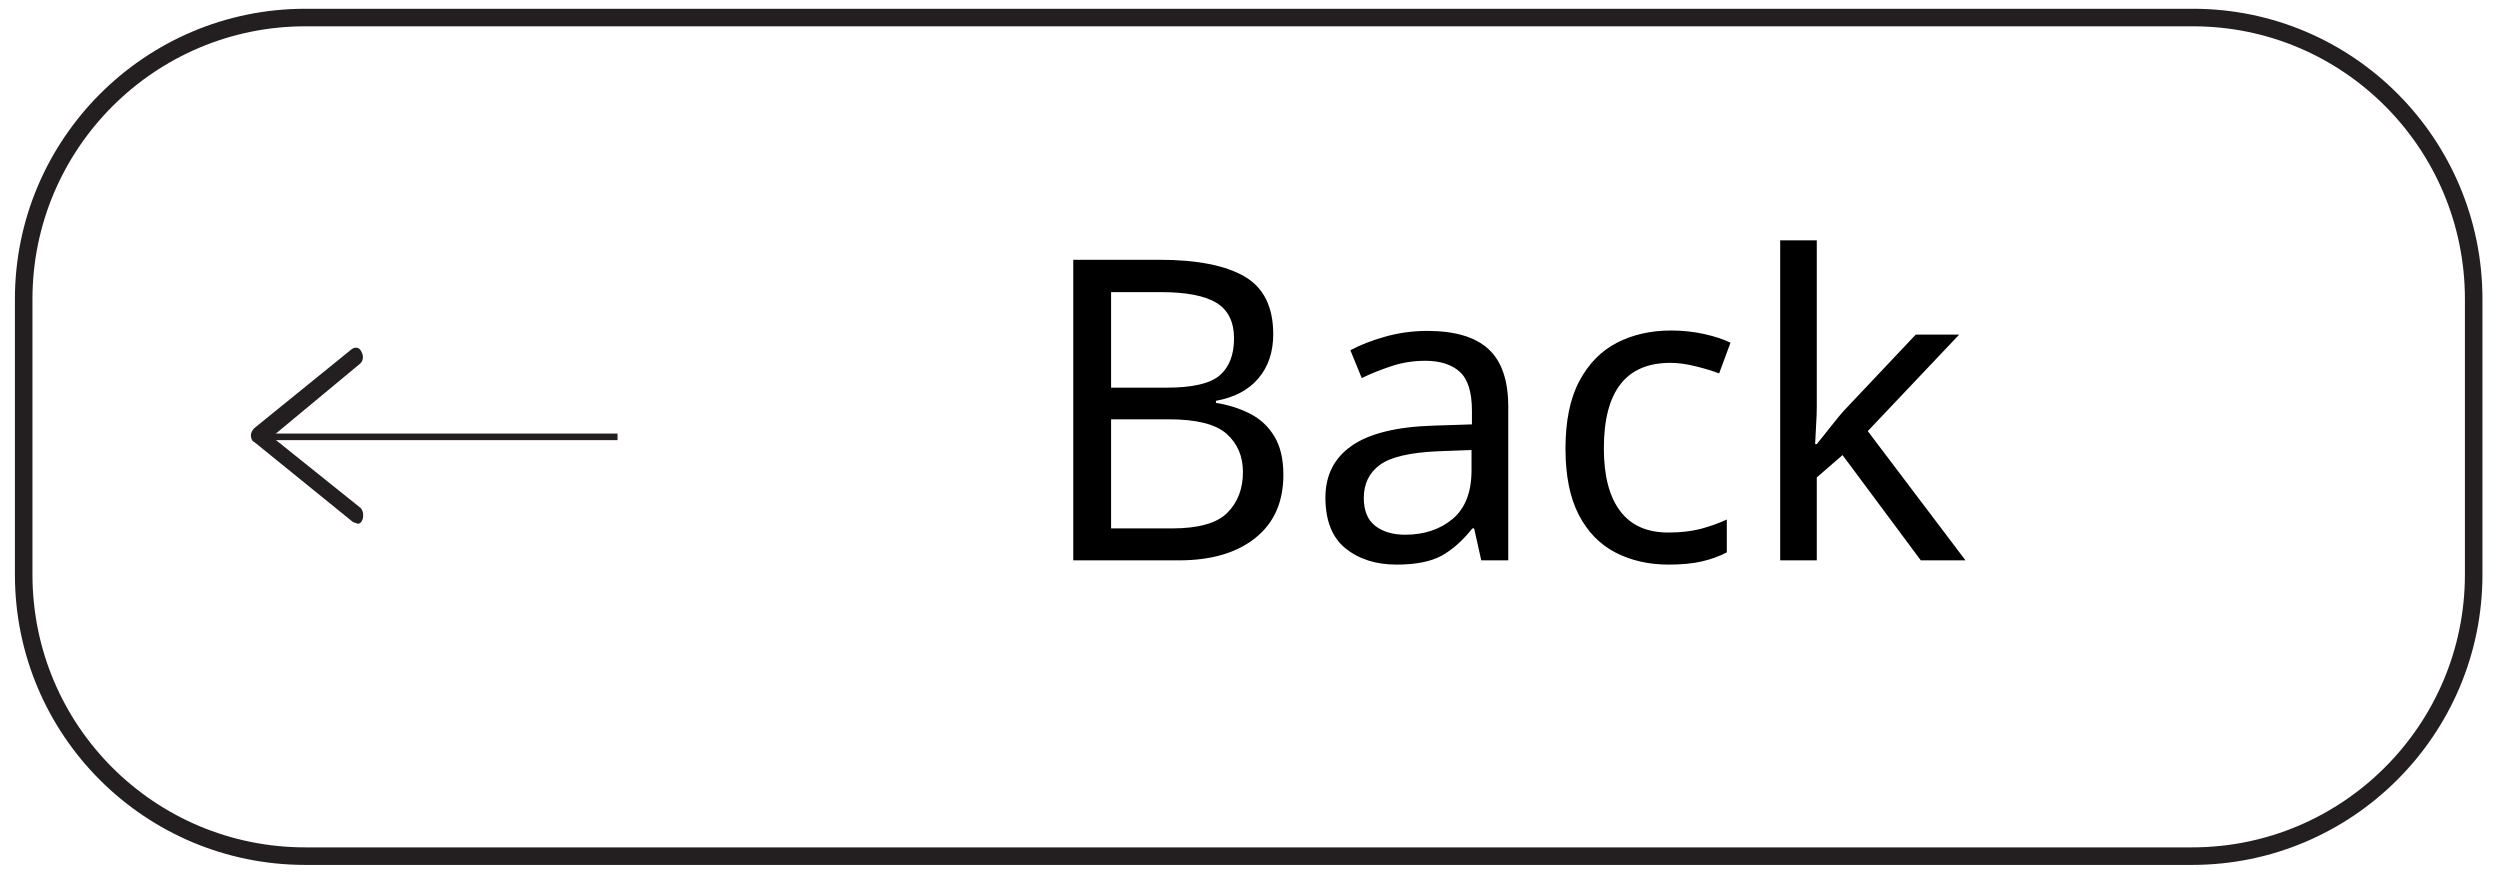
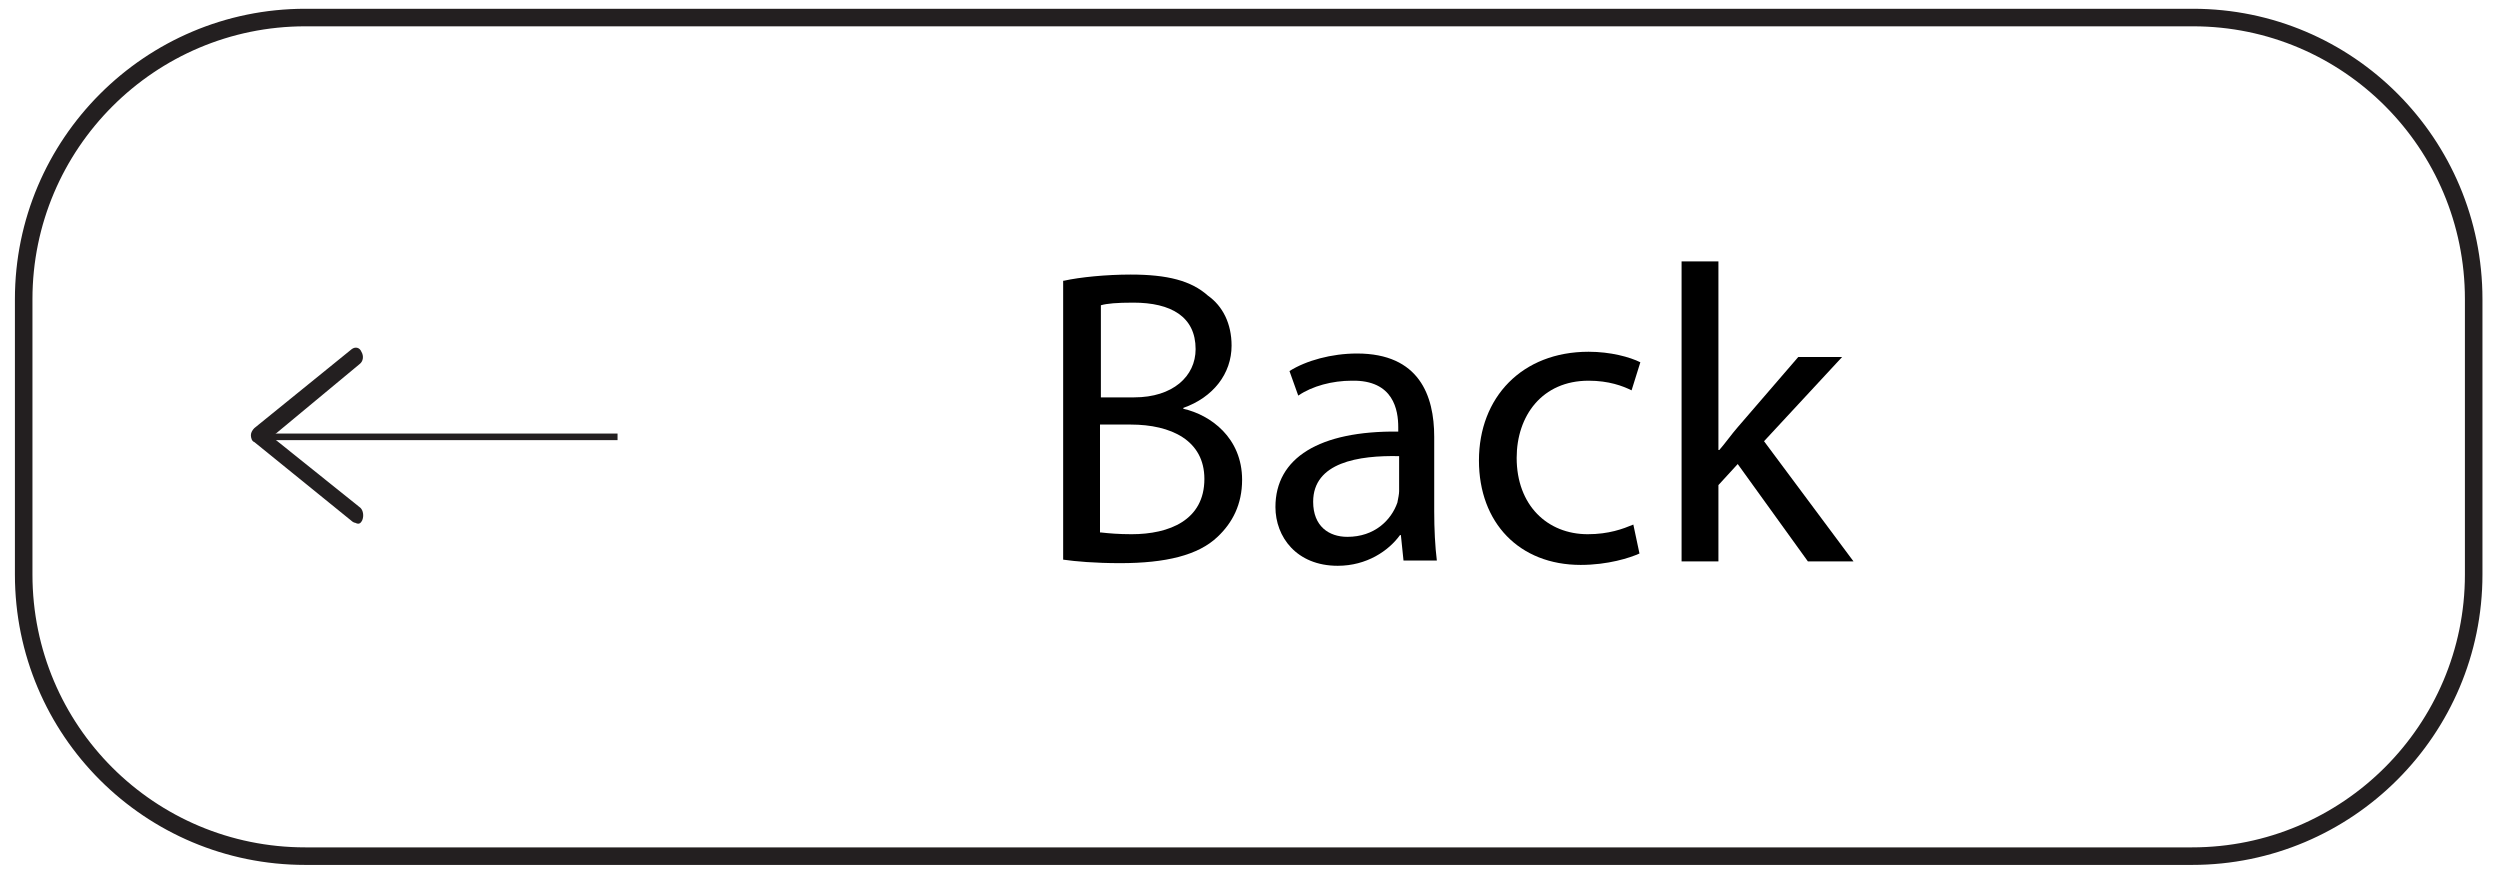
<svg xmlns="http://www.w3.org/2000/svg" version="1.1" id="Layer_1" x="0px" y="0px" viewBox="0 0 285 100" style="enable-background:new 0 0 285 100;" xml:space="preserve">
  <style type="text/css">
	.st0{fill:none;stroke:#231F20;stroke-width:2;stroke-miterlimit:10;}
	.st1{fill:none;stroke:#231F20;stroke-width:0.75;stroke-miterlimit:10;}
	.st2{fill:#231F20;}
- 	.st3{font-family:'MyriadPro-Regular';}
- 	.st4{font-size:48px;}
+ 	.st3{enable-background:new    ;}
</style>
-   <path class="st0" d="M34.8,2H250C267.7,2,282,16.4,282,34.1v31.4c0,17.7-14.4,32.1-32.1,32.1H34.8c-17.7,0-32.1-14.3-32.1-32.1V34.1  C2.7,16.4,17.1,2,34.8,2z" />
+   <path class="st0" d="M34.8,2H250c17.7,0,32,14.4,32,32.1v31.4c0,17.7-14.4,32.1-32.1,32.1H34.8c-17.7,0-32.1-14.3-32.1-32.1V34.1  C2.7,16.4,17.1,2,34.8,2z" />
  <g>
    <line class="st1" x1="30.6" y1="49.8" x2="70.4" y2="49.8" />
    <g>
-       <path class="st2" d="M41.3,59.3c0.2-0.5,0.1-1.1-0.2-1.4L31,49.8L41,41.5c0.4-0.3,0.5-0.9,0.2-1.4c-0.2-0.5-0.7-0.6-1.1-0.3    l-11.1,9c-0.2,0.2-0.4,0.5-0.4,0.8s0.1,0.7,0.4,0.8l11.1,9c0.1,0.1,0.3,0.2,0.4,0.2C40.9,59.8,41.1,59.7,41.3,59.3z" />
+       <path class="st2" d="M41.3,59.3c0.2-0.5,0.1-1.1-0.2-1.4L31,49.8l10-8.3c0.4-0.3,0.5-0.9,0.2-1.4c-0.2-0.5-0.7-0.6-1.1-0.3    l-11.1,9c-0.2,0.2-0.4,0.5-0.4,0.8s0.1,0.7,0.4,0.8l11.1,9c0.1,0.1,0.3,0.2,0.4,0.2C40.9,59.8,41.1,59.7,41.3,59.3z" />
    </g>
  </g>
-   <text transform="matrix(1 0 0 1 117.6951 63.8801)" class="st3 st4">Back</text>
+   <g class="st3">
+     <path d="M121.3,32c1.8-0.4,4.8-0.7,7.6-0.7c4.2,0,6.9,0.7,8.8,2.4c1.7,1.2,2.7,3.2,2.7,5.7c0,3.2-2.1,5.9-5.5,7.1v0.1   c3.1,0.7,6.7,3.3,6.7,8.1c0,2.8-1.1,4.9-2.8,6.5c-2.2,2.1-5.9,3-11.1,3c-2.9,0-5.1-0.2-6.5-0.4V32z M125.5,45.3h3.8   c4.4,0,7-2.4,7-5.5c0-3.7-2.8-5.3-7.1-5.3c-1.9,0-3,0.1-3.7,0.3V45.3z M125.5,60.7c0.9,0.1,2,0.2,3.5,0.2c4.3,0,8.3-1.6,8.3-6.3   c0-4.4-3.8-6.2-8.4-6.2h-3.5V60.7z" />
+     <path d="M163.5,58.3c0,2,0.1,4,0.3,5.6h-3.8l-0.3-2.9h-0.1c-1.3,1.8-3.8,3.5-7.1,3.5c-4.7,0-7.1-3.3-7.1-6.7c0-5.6,5-8.7,14-8.6   v-0.5c0-1.9-0.5-5.4-5.3-5.3c-2.2,0-4.5,0.6-6.1,1.7l-1-2.8c1.9-1.2,4.8-2,7.7-2c7.1,0,8.8,4.8,8.8,9.5V58.3z M159.5,52   c-4.6-0.1-9.8,0.7-9.8,5.2c0,2.8,1.8,4,3.9,4c3.1,0,5-1.9,5.7-3.9c0.1-0.5,0.2-1,0.2-1.3V52z" />
+     <path d="M186.9,63.1c-1.1,0.5-3.6,1.3-6.7,1.3c-7,0-11.6-4.8-11.6-11.9c0-7.2,4.9-12.4,12.5-12.4c2.5,0,4.7,0.6,5.9,1.2l-1,3.2   c-1-0.5-2.6-1.1-4.9-1.1c-5.3,0-8.2,4-8.2,8.8c0,5.4,3.5,8.7,8.1,8.7c2.4,0,4-0.6,5.2-1.1L186.9,63.1z" />
+     <path d="M196,51.3L196,51.3c0.7-0.8,1.4-1.8,2.1-2.6l6.9-8h5l-8.9,9.6l10.2,13.7h-5.2l-8-11.1l-2.2,2.4v8.7h-4.2V29.8h4.2V51.3z" />
+   </g>
</svg>
